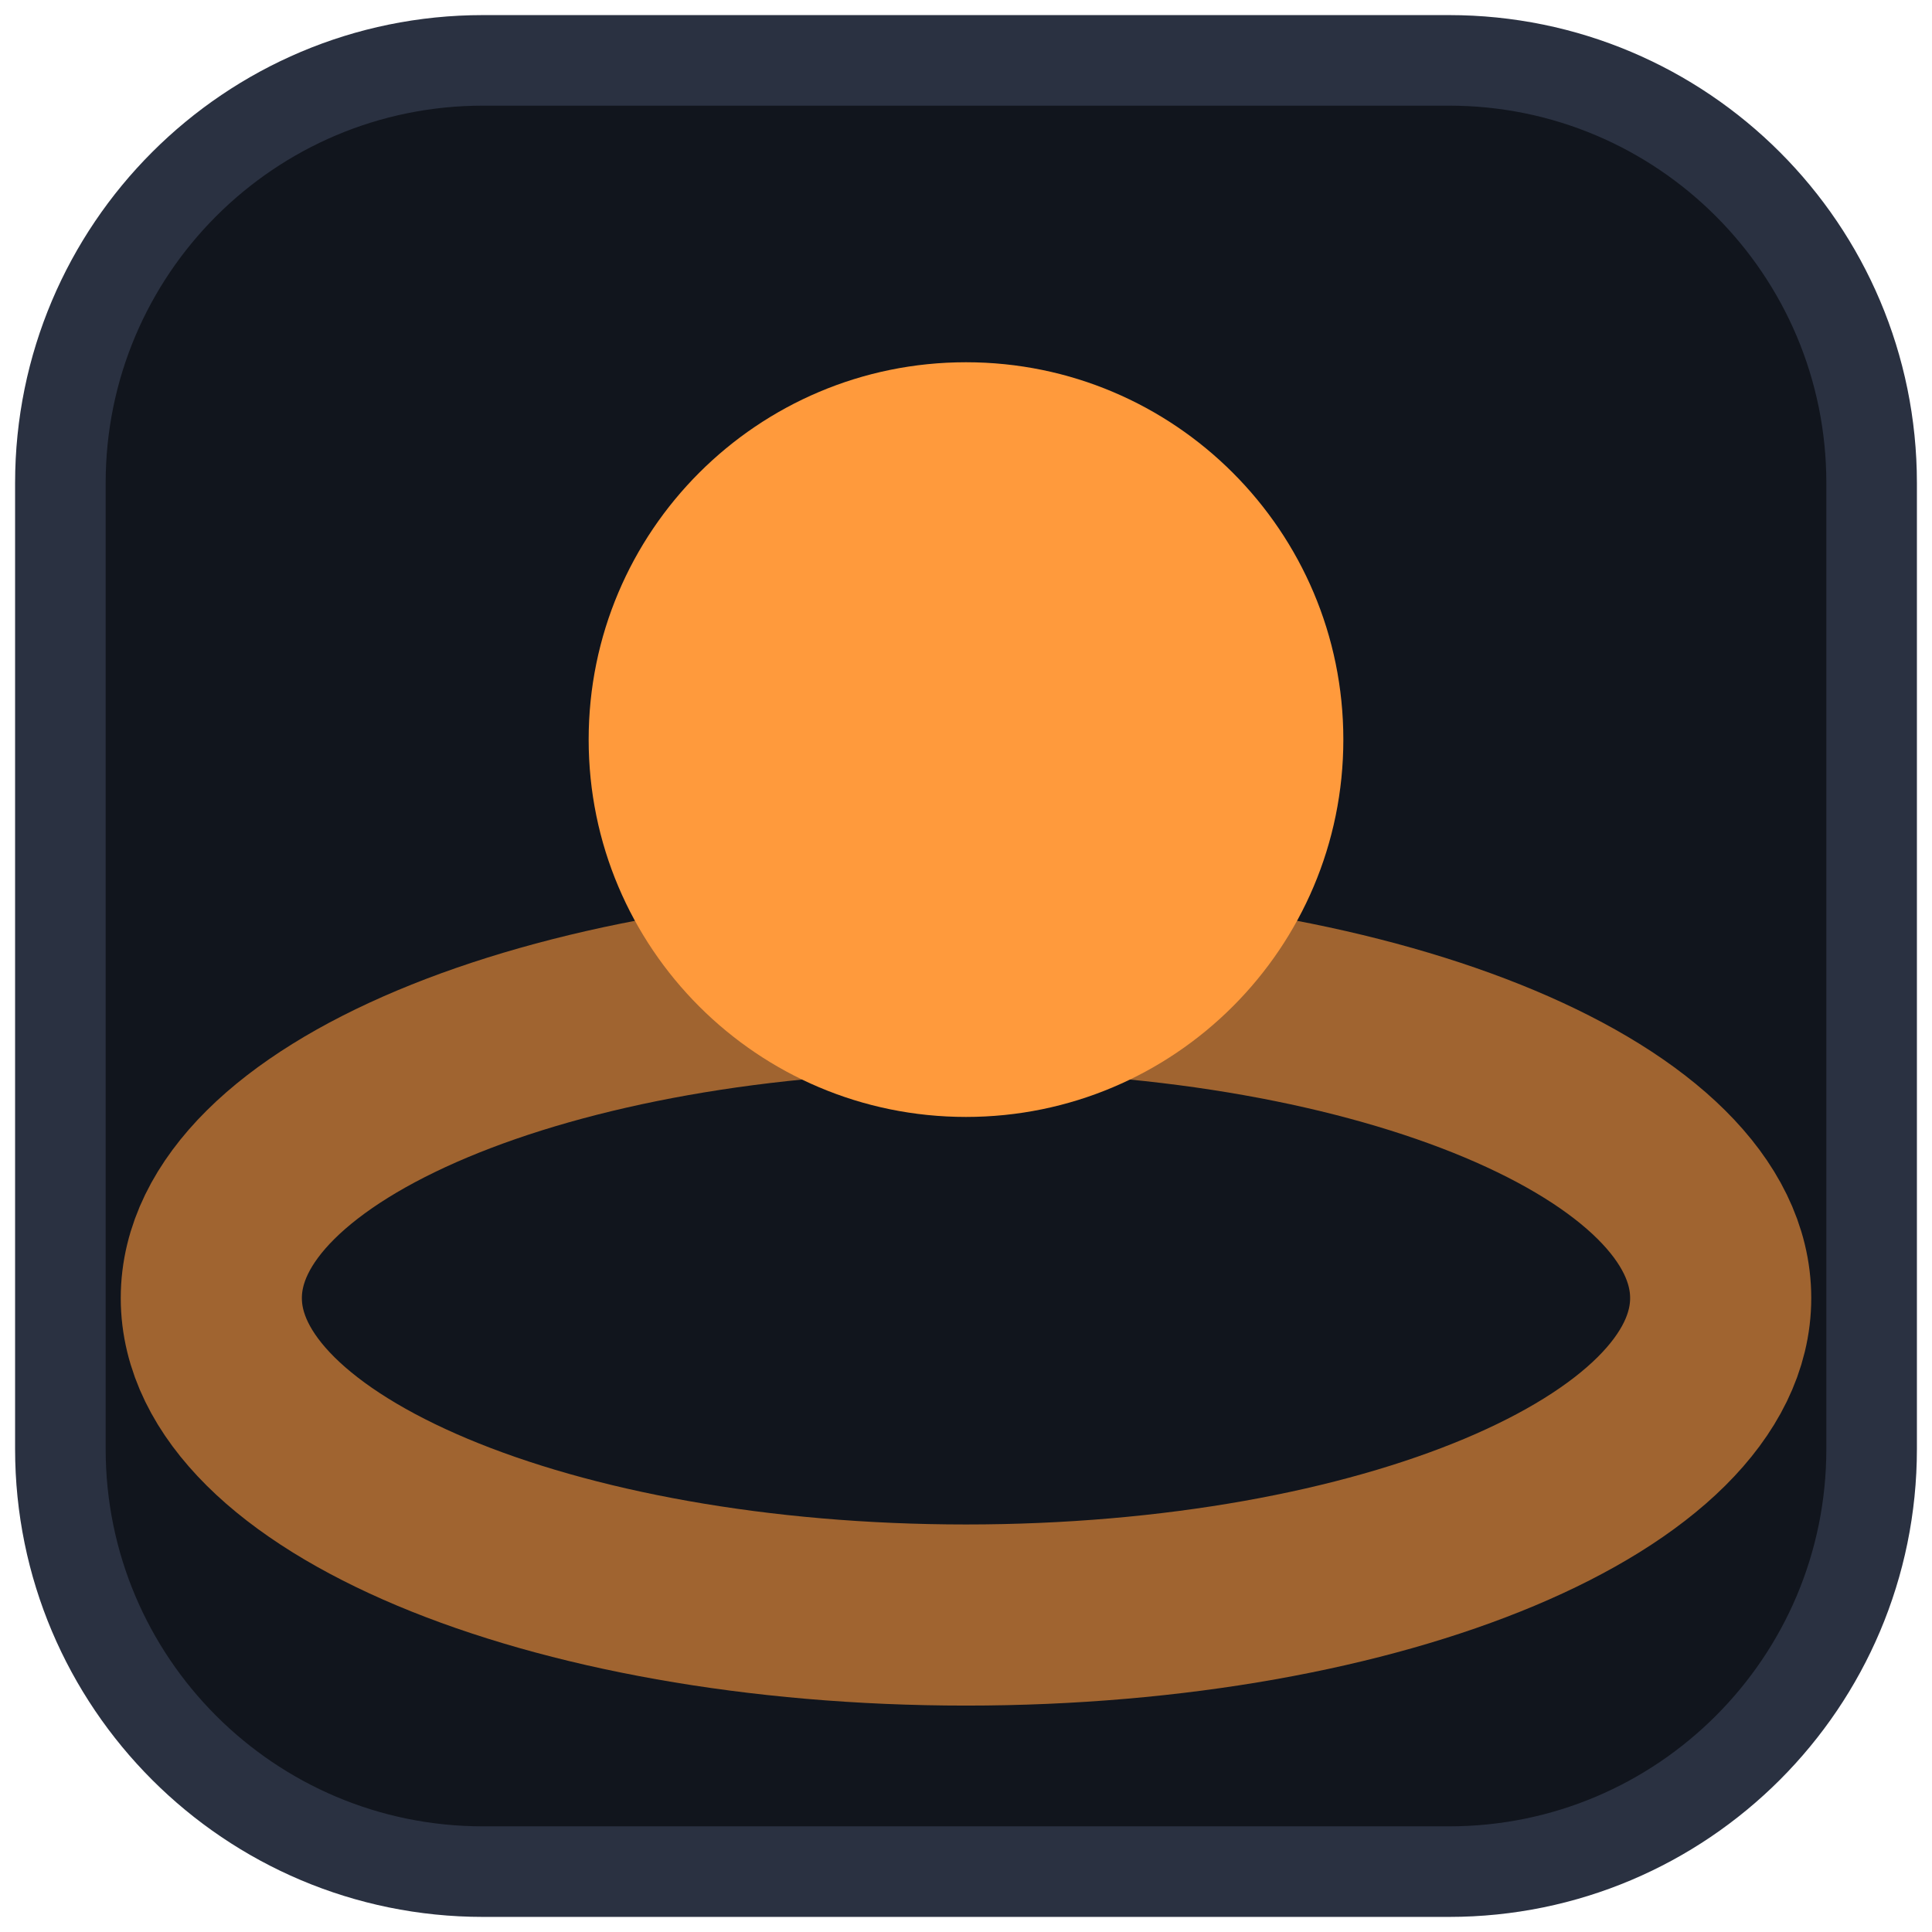
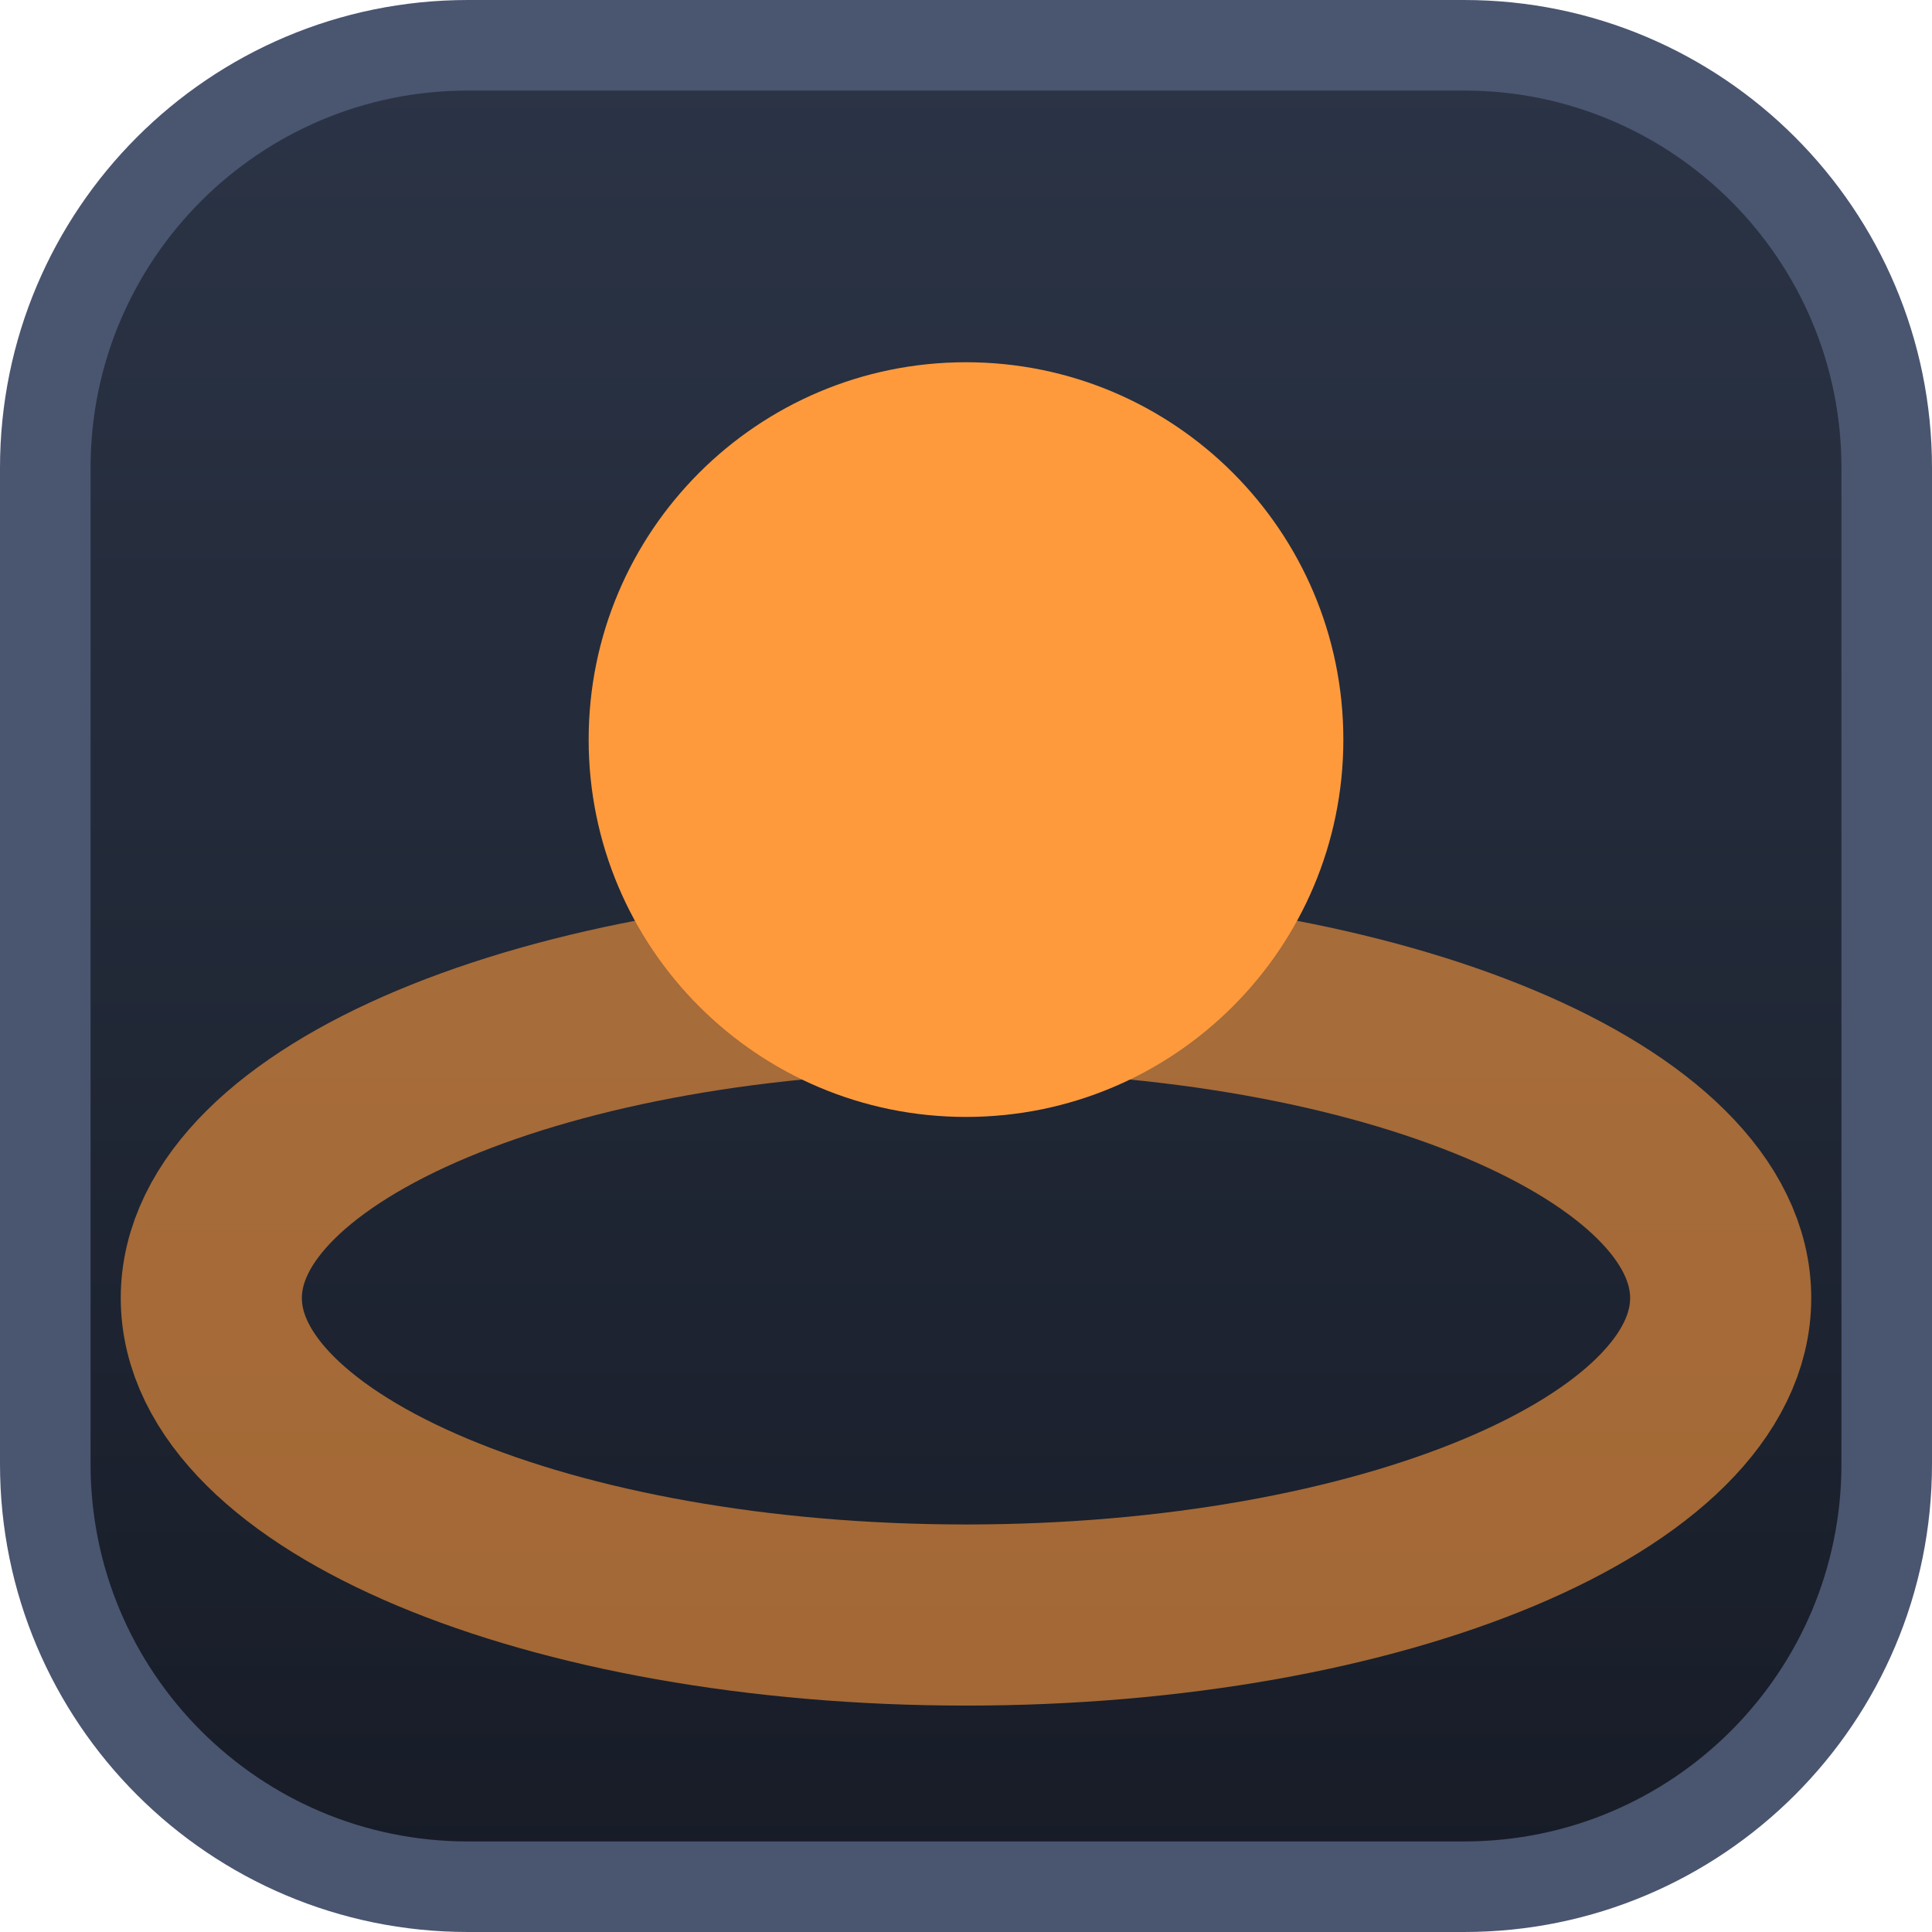
<svg xmlns="http://www.w3.org/2000/svg" viewBox="0 0 64 64" width="24" height="24">
-   <rect x="2" y="2" width="60" height="60" rx="14" fill="#11151d" stroke="#2a3141" stroke-width="3" />
+   <defs>
+     <linearGradient id="tile" x1="0" y1="0" x2="0" y2="1">
+       <stop offset="0" stop-color="#2b3446" />
+       <stop offset="1" stop-color="#171c27" />
+     </linearGradient>
+   </defs>
+   <rect x="1.5" y="1.5" width="61" height="61" rx="14" fill="url(#tile)" stroke="#4a5570" stroke-width="3" />
  <ellipse cx="32" cy="43" rx="25" ry="10.5" fill="none" stroke="#ff9a3c" stroke-opacity="0.6" stroke-width="6" />
  <circle cx="32" cy="24.5" r="12.5" fill="#ff9a3c" />
</svg>
